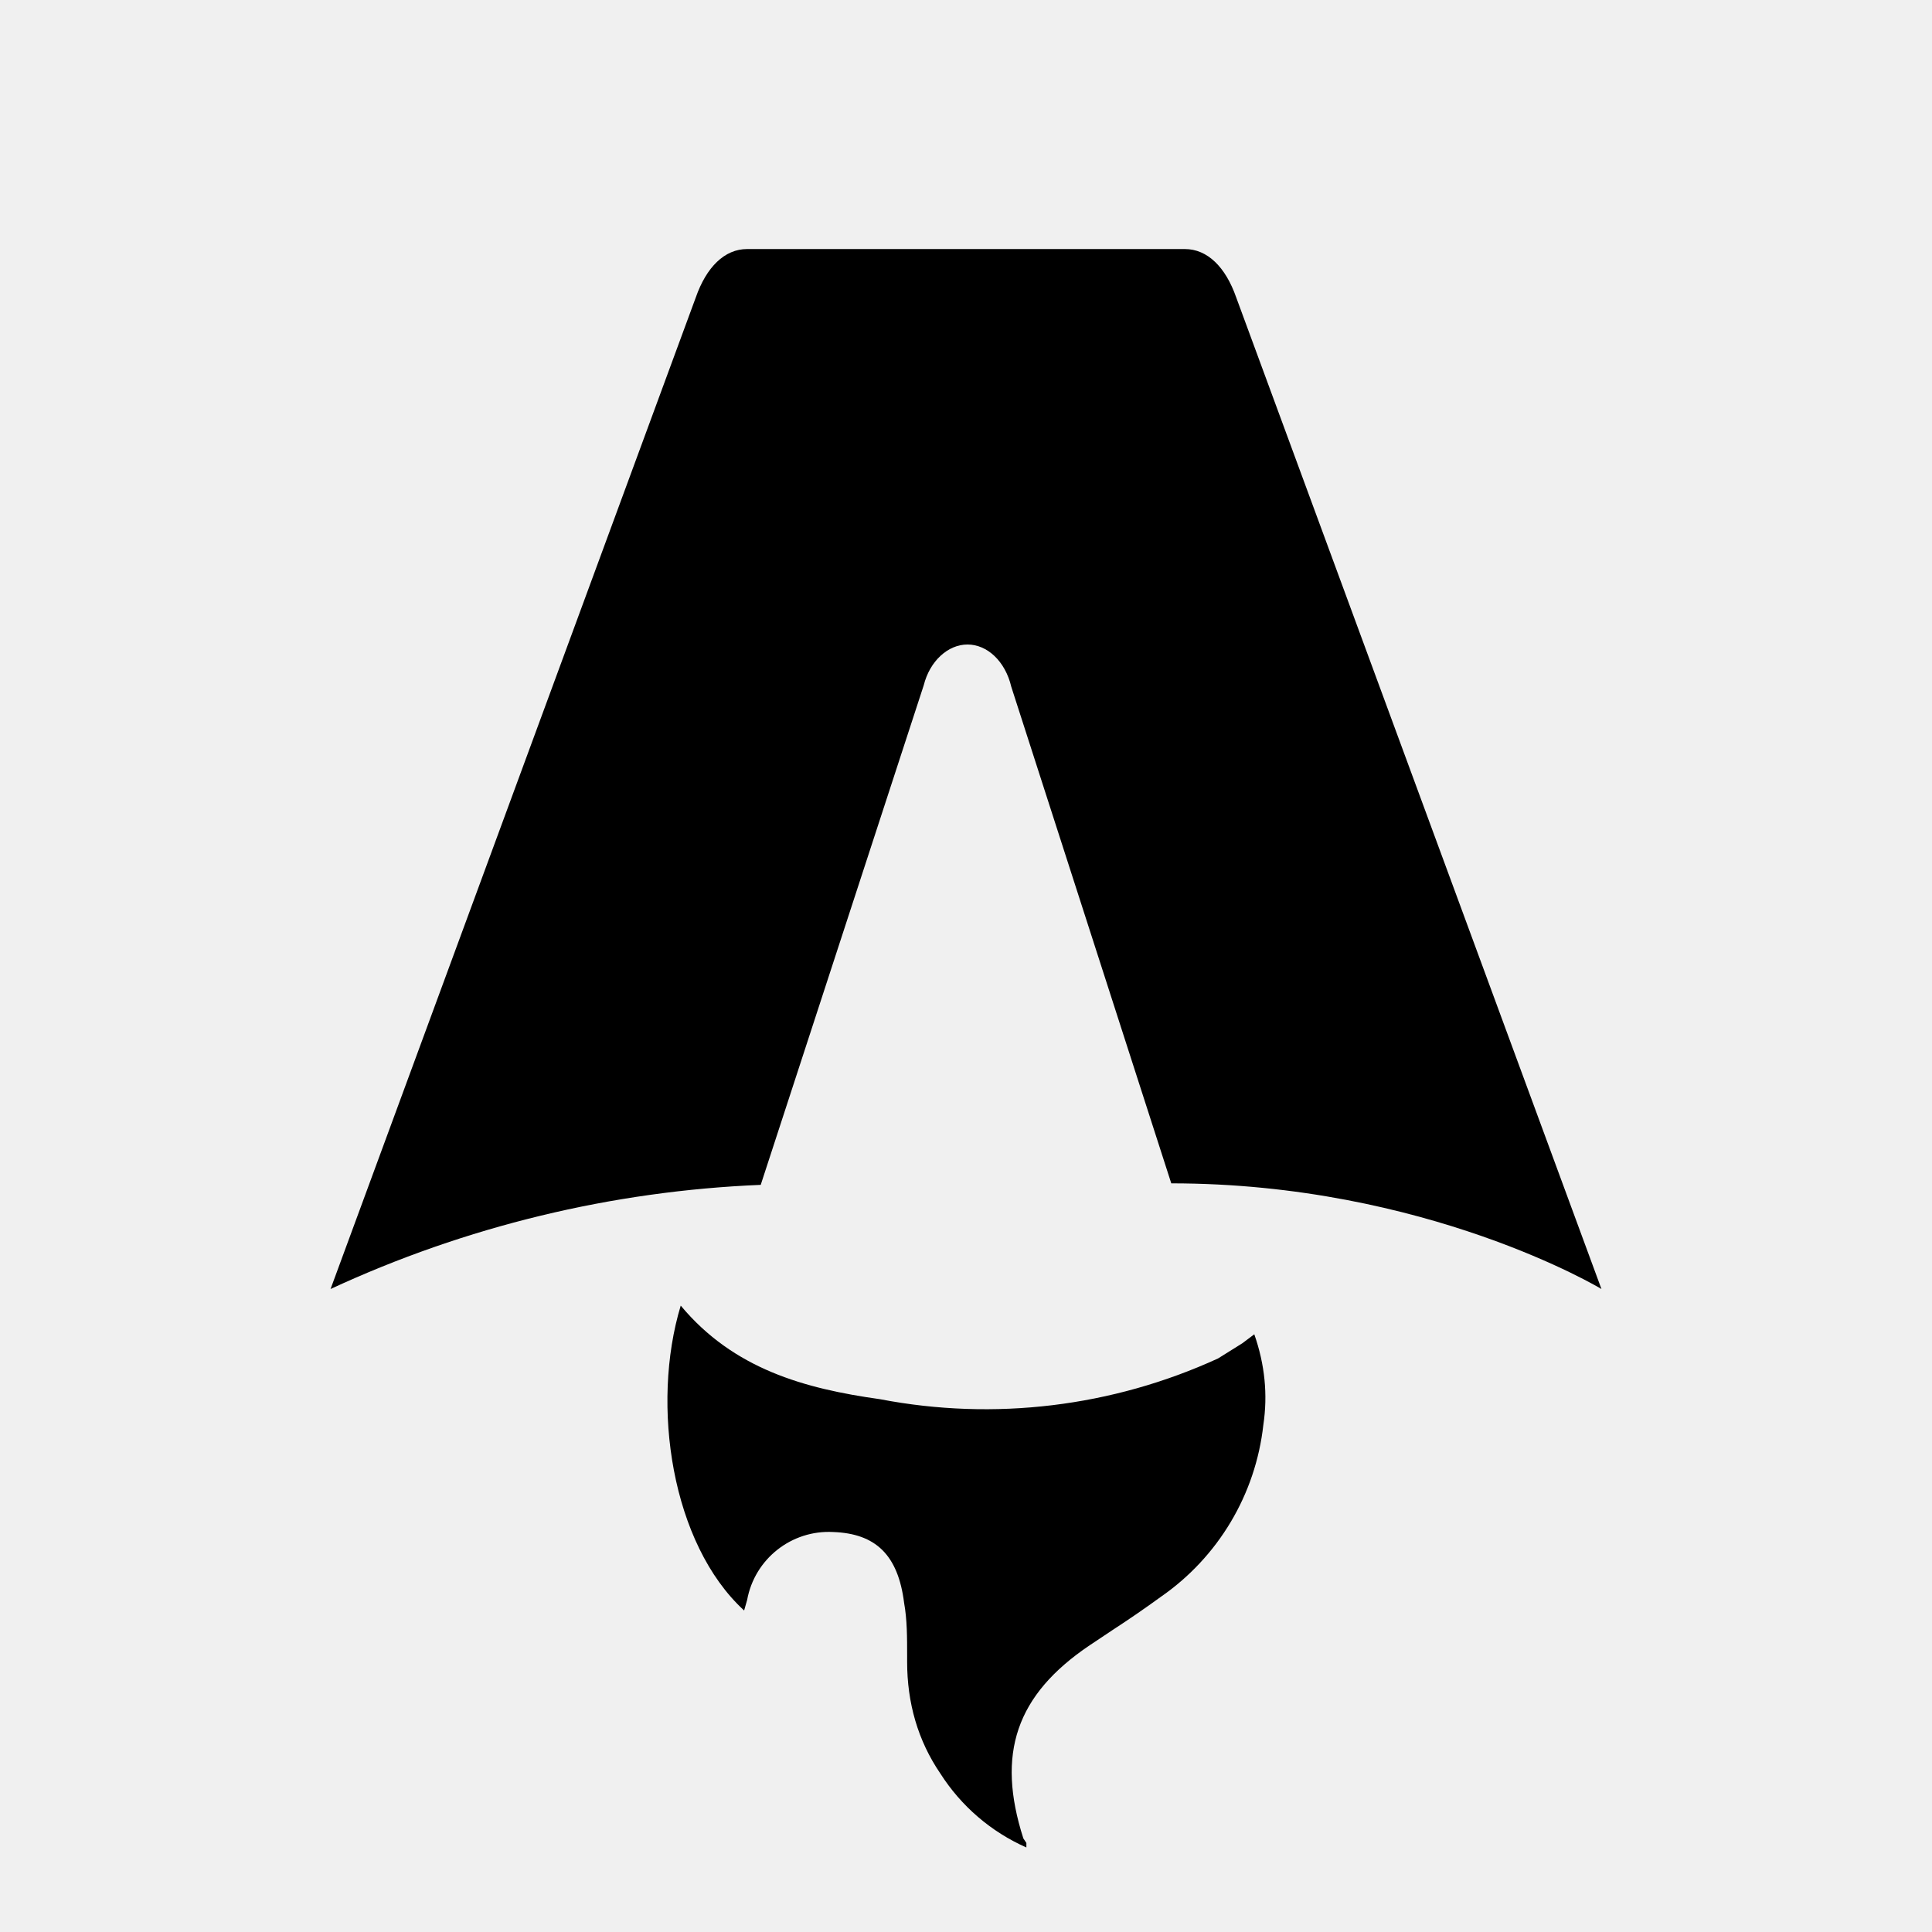
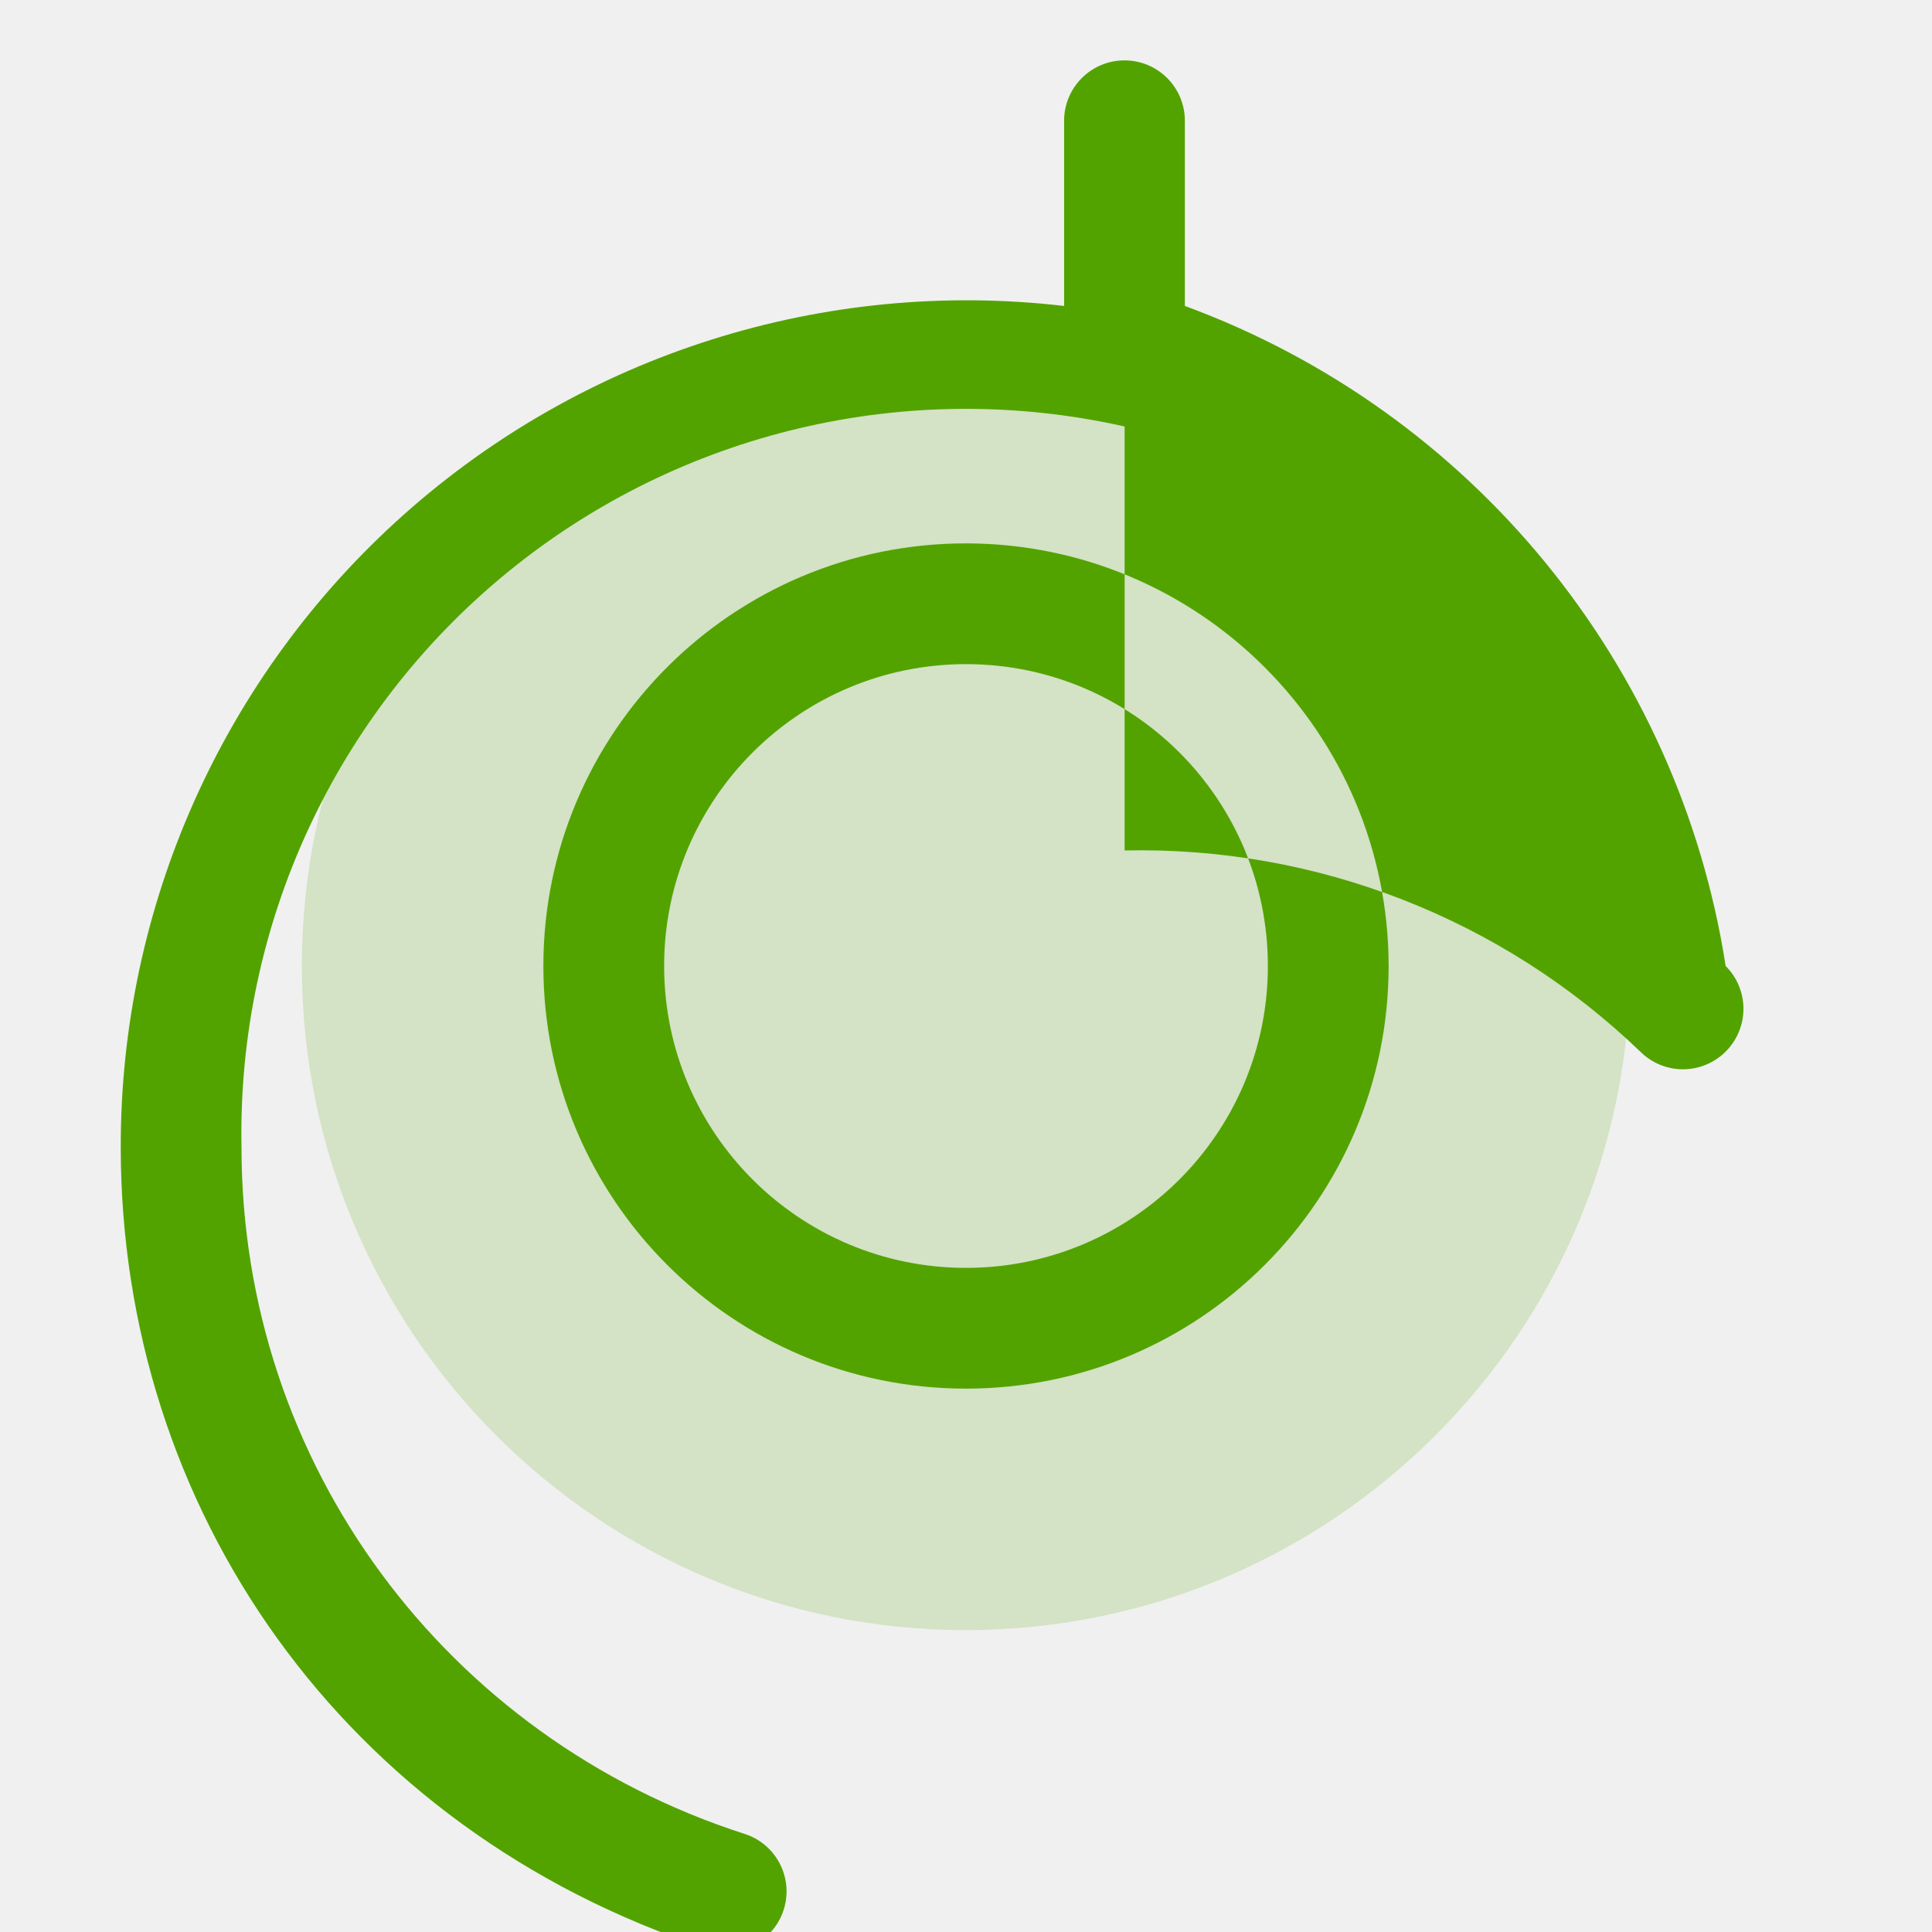
- <svg xmlns="http://www.w3.org/2000/svg" fill="none" viewBox="0 0 128 128">
-   <path d="M50.4 78.5a75.1 75.1 0 0 0-28.5 6.9l24.2-65.7c.7-2 1.9-3.2 3.4-3.2h29c1.5 0 2.7 1.2 3.4 3.2l24.2 65.7s-11.6-7-28.5-7L67 45.5c-.4-1.7-1.6-2.8-2.9-2.8-1.3 0-2.5 1.1-2.9 2.7L50.4 78.5Zm-1.1 28.2Zm-4.2-20.2c-2 6.6-.6 15.8 4.2 20.2a17.5 17.5 0 0 1 .2-.7 5.5 5.5 0 0 1 5.7-4.5c2.8.1 4.3 1.5 4.7 4.7.2 1.1.2 2.3.2 3.5v.4c0 2.7.7 5.2 2.2 7.4a13 13 0 0 0 5.7 4.9v-.3l-.2-.3c-1.8-5.6-.5-9.5 4.4-12.8l1.5-1a73 73 0 0 0 3.2-2.2 16 16 0 0 0 6.8-11.4c.3-2 .1-4-.6-6l-.8.6-1.6 1a37 37 0 0 1-22.4 2.7c-5-.7-9.7-2-13.2-6.2Z" />
+ <svg xmlns="http://www.w3.org/2000/svg" fill="none" viewBox="0 0 256 256">
+   <path class="planet-glow" d="M128,216a88,88,0,1,1,88-88A88.1,88.1,0,0,1,128,216Z" fill="#D0FF00" opacity="0.18" />
+   <path class="planet-stroke" d="M228.66,139.34a8,8,0,0,1-11.32,0,95.53,95.53,0,0,0-68.32-26.65V56.51A96,96,0,0,0,32,152c0,42.06,27.17,78.29,66.66,91a8,8,0,0,1-4.88,15.24C45.34,242.34,16,199.78,16,152A112.06,112.06,0,0,1,141,40.54V16a8,8,0,0,1,16,0V40.54A111.47,111.47,0,0,1,228.66,128,8,8,0,0,1,228.66,139.34ZM128,72a56,56,0,1,0,56,56A56.06,56.06,0,0,0,128,72Zm0,96a40,40,0,1,1,40-40A40,40,0,0,1,128,168Z" fill="#D0FF00" />
  <style>
-         path { fill: #000; }
-         @media (prefers-color-scheme: dark) {
-             path { fill: #FFF; }
-         }
-     </style>
+     .planet-stroke { fill: #52a300; }
+     .planet-glow { fill: #52a300; }
+     @media (prefers-color-scheme: dark) {
+       .planet-stroke { fill: #D0FF00; }
+       .planet-glow { fill: #D0FF00; }
+     }
+   </style>
</svg>
